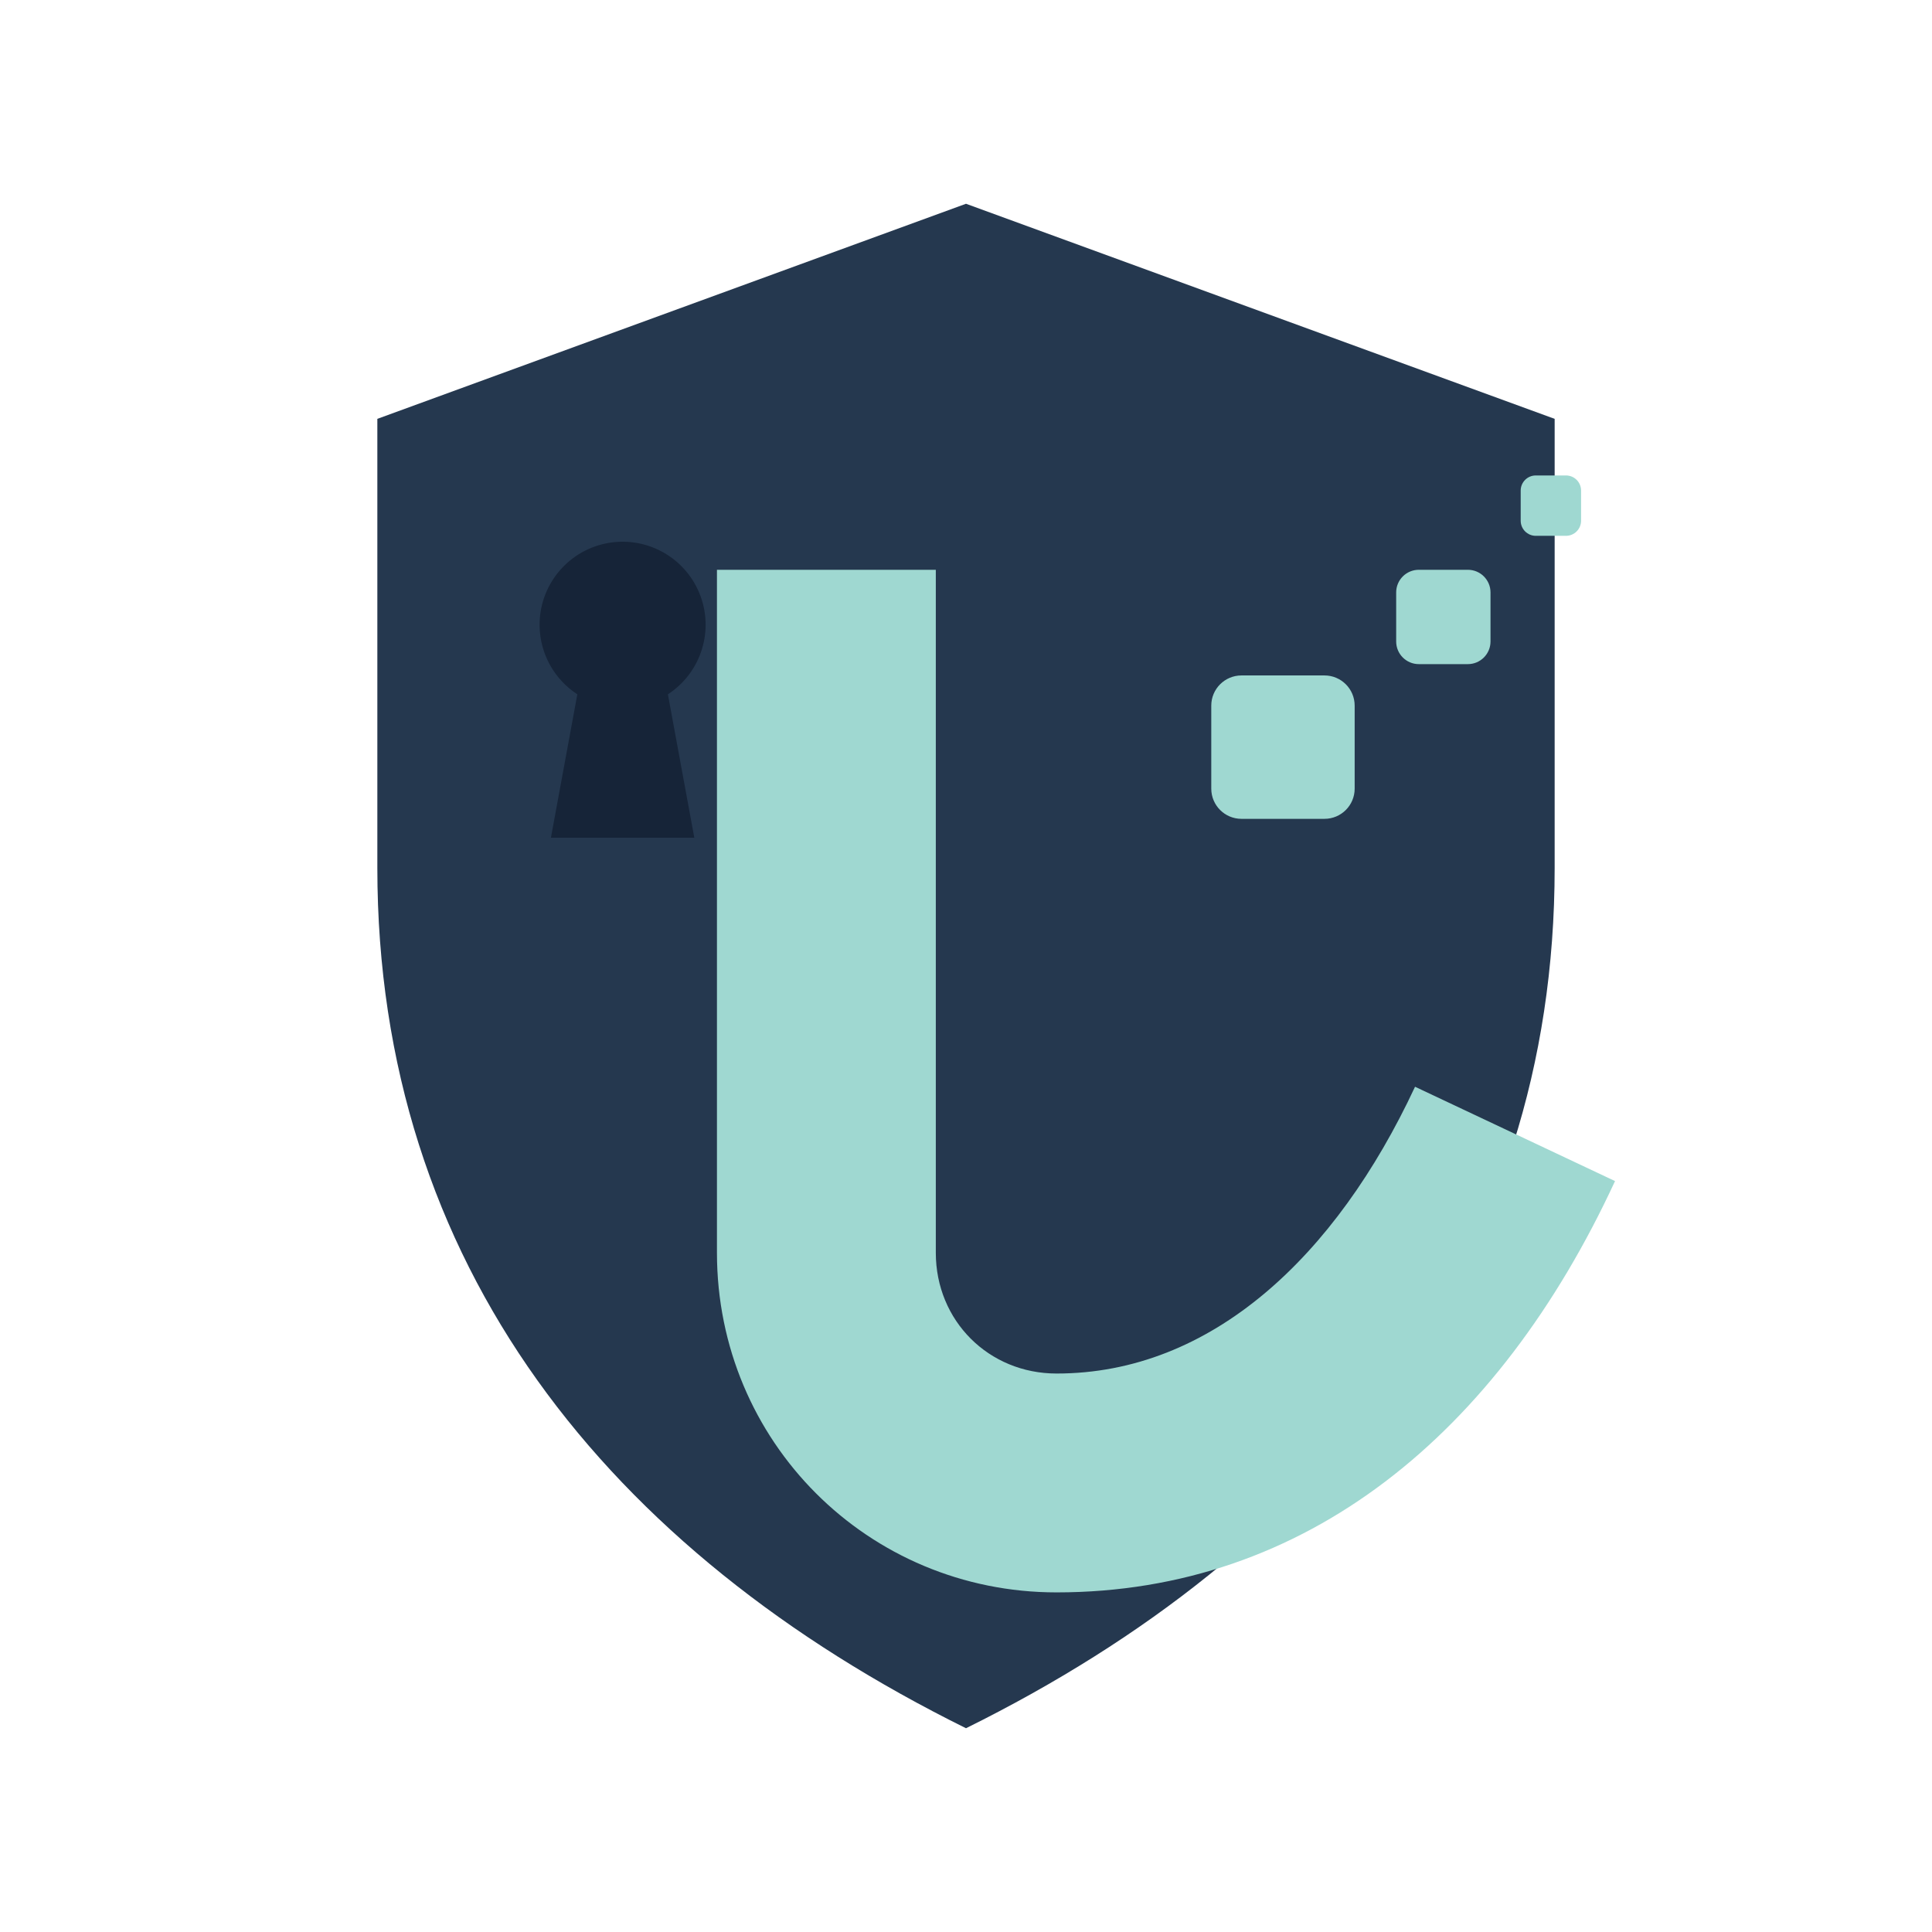
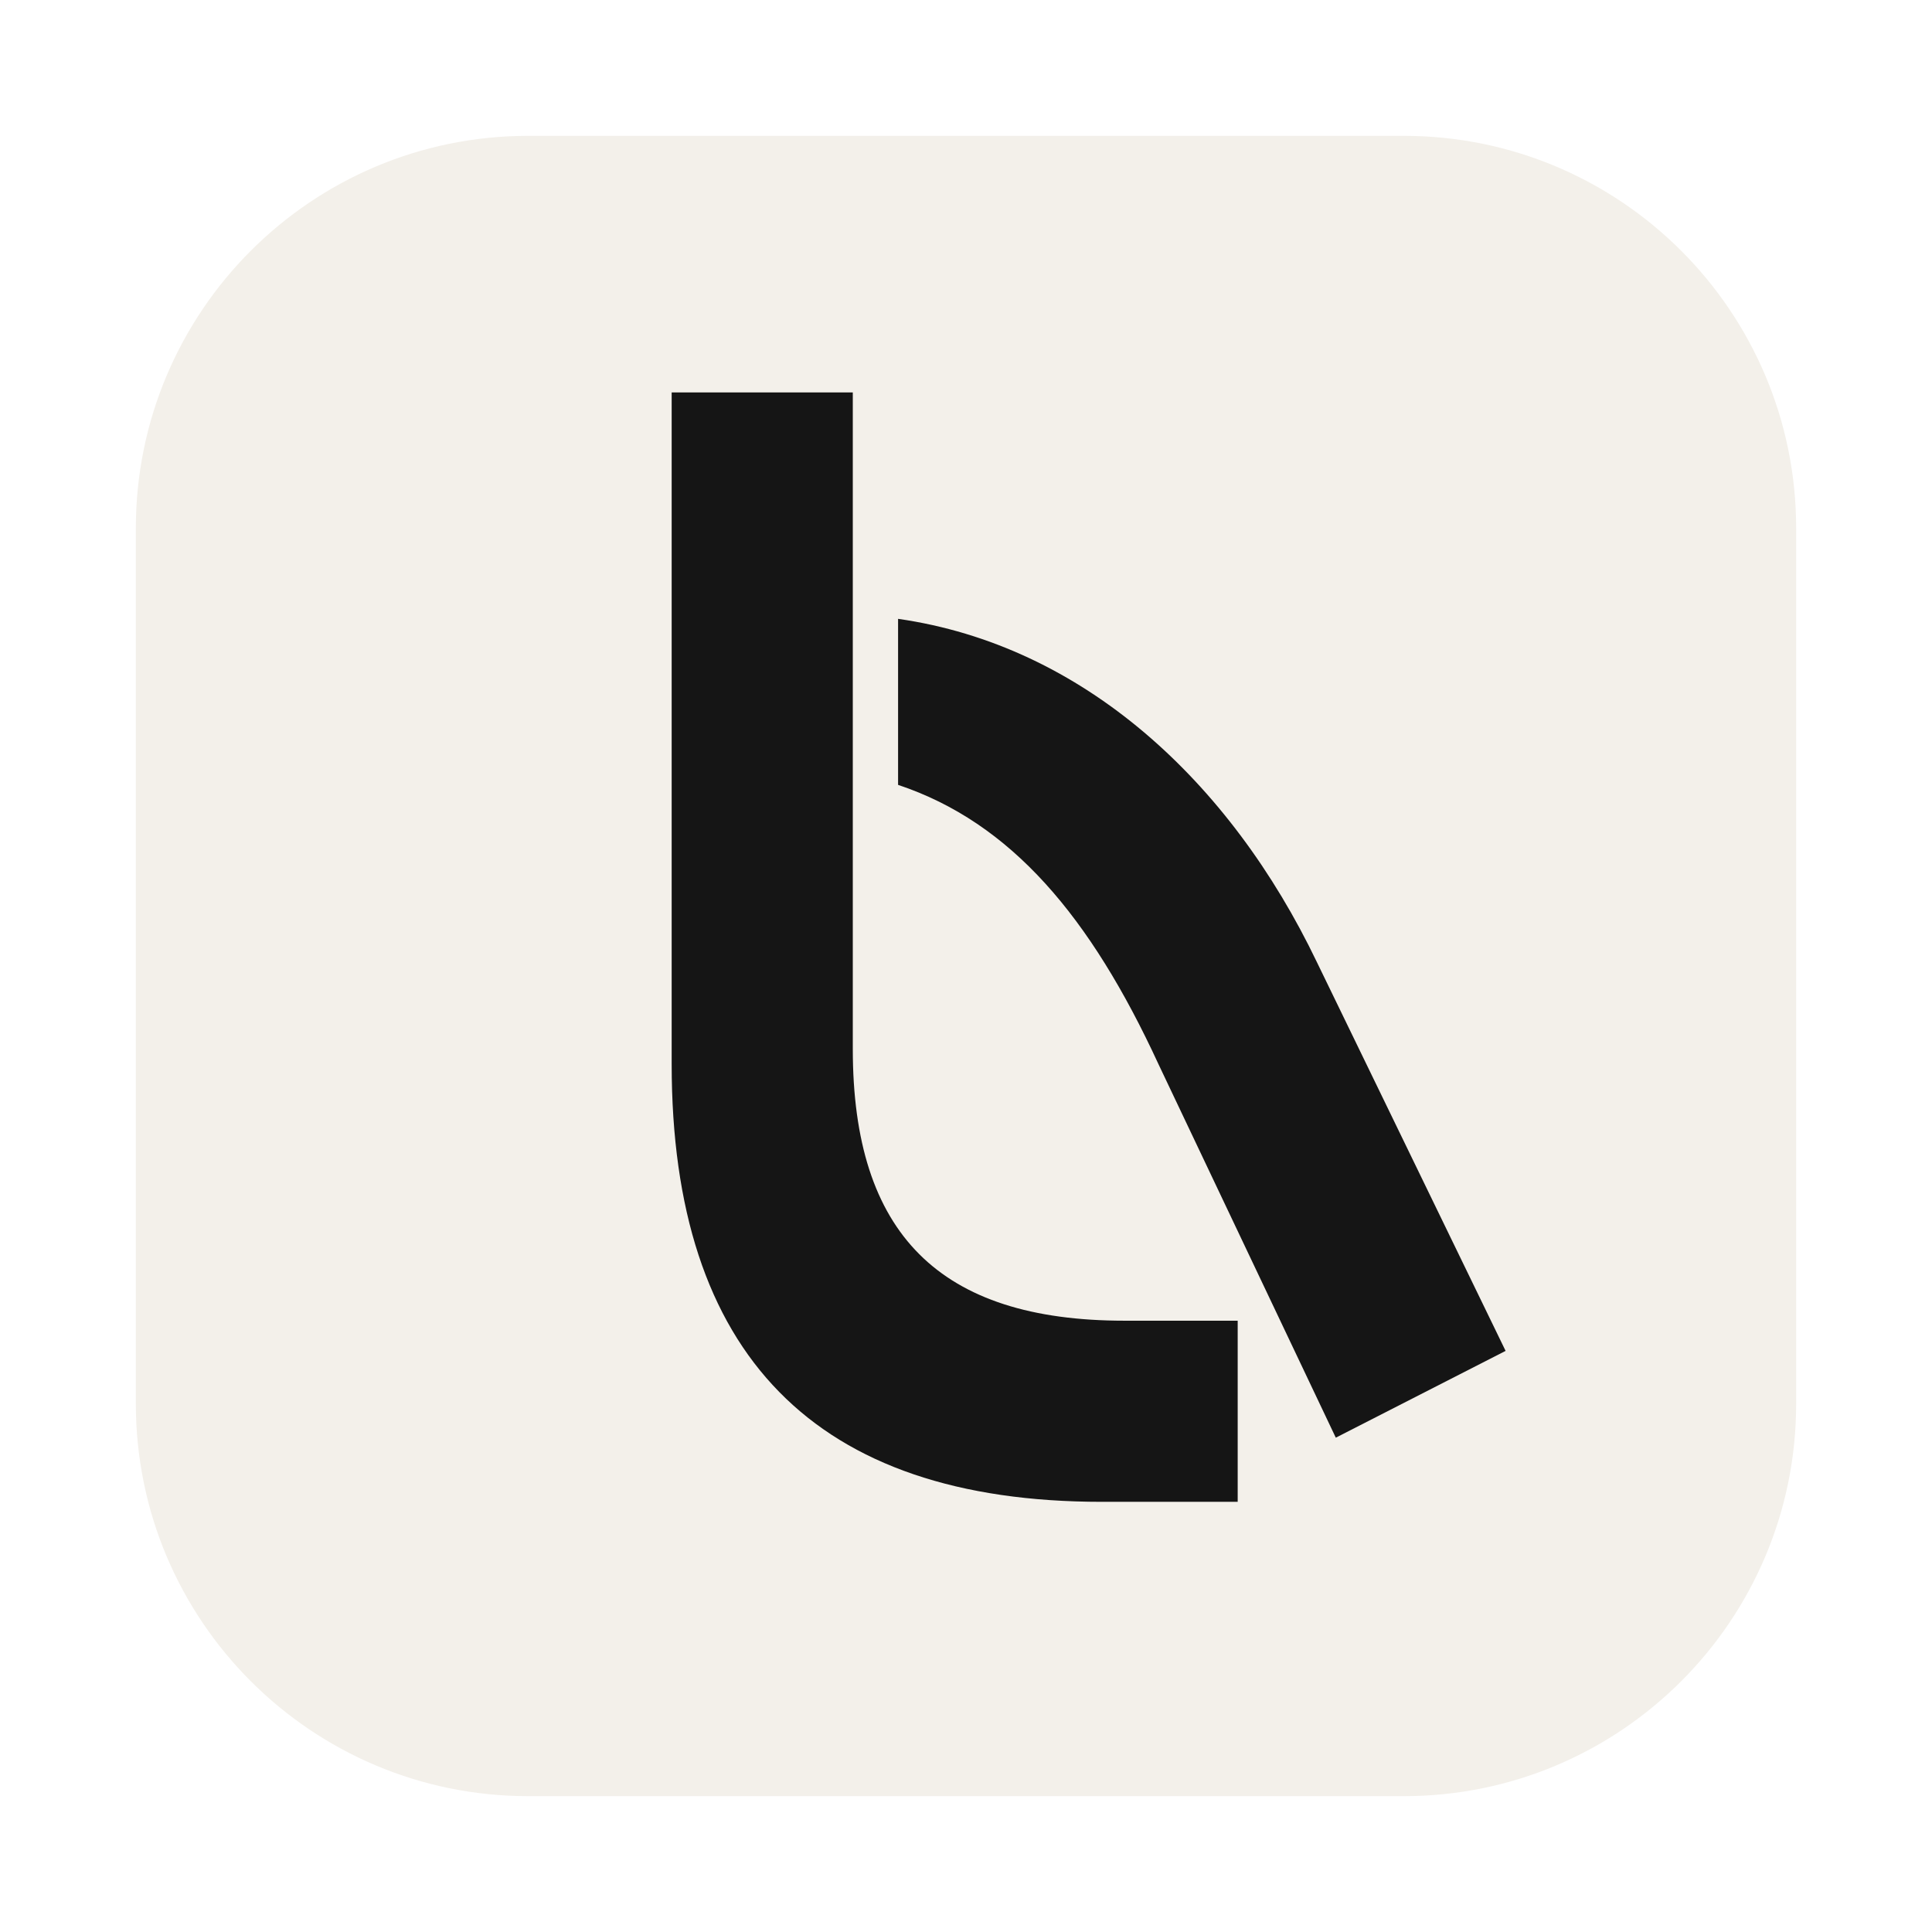
<svg xmlns="http://www.w3.org/2000/svg" viewBox="0 0 512 512" role="img" aria-labelledby="title desc">
-   <path fill="#25384f" d="M256 54 412 111v119c0 105-61 181-156 228C161 411 100 335 100 230V111L256 54Z" />
-   <path fill="#9fd8d1" d="M190 151h58v181c0 18 14 32 32 32 41 0 74-31 95-76l53 25c-31 67-82 109-148 109-50 0-90-40-90-90V151Z" />
-   <path fill="#162438" d="M143 166a22 22 0 1 1 34 18l7 38h-38l7-38a22 22 0 0 1-10-18Z" />
-   <rect x="321" y="179" width="38" height="38" rx="8" fill="#9fd8d1" />
-   <rect x="370" y="151" width="25" height="25" rx="6" fill="#9fd8d1" />
-   <rect x="403" y="126" width="16" height="16" rx="4" fill="#9fd8d1" />
+   <style>
+     .tile { fill: #f3f0ea; }
+     .mark { fill: #151515; }
+     @media (prefers-color-scheme: dark) {
+       .tile { fill: #181818; }
+       .mark { fill: #f5f2ec; }
+     }
+   </style>
+   <rect class="tile" x="36" y="36" width="440" height="440" rx="104" />
+   <path class="mark" d="M178 104h48v174c0 49 23 72 72 72h30v48h-36c-76 0-114-39-114-116V104Z" />
+   <path class="mark" d="M238 164c49 7 88 43 111 91l50 103-45 23-47-99c-18-39-39-64-69-74v-44Z" />
</svg>
